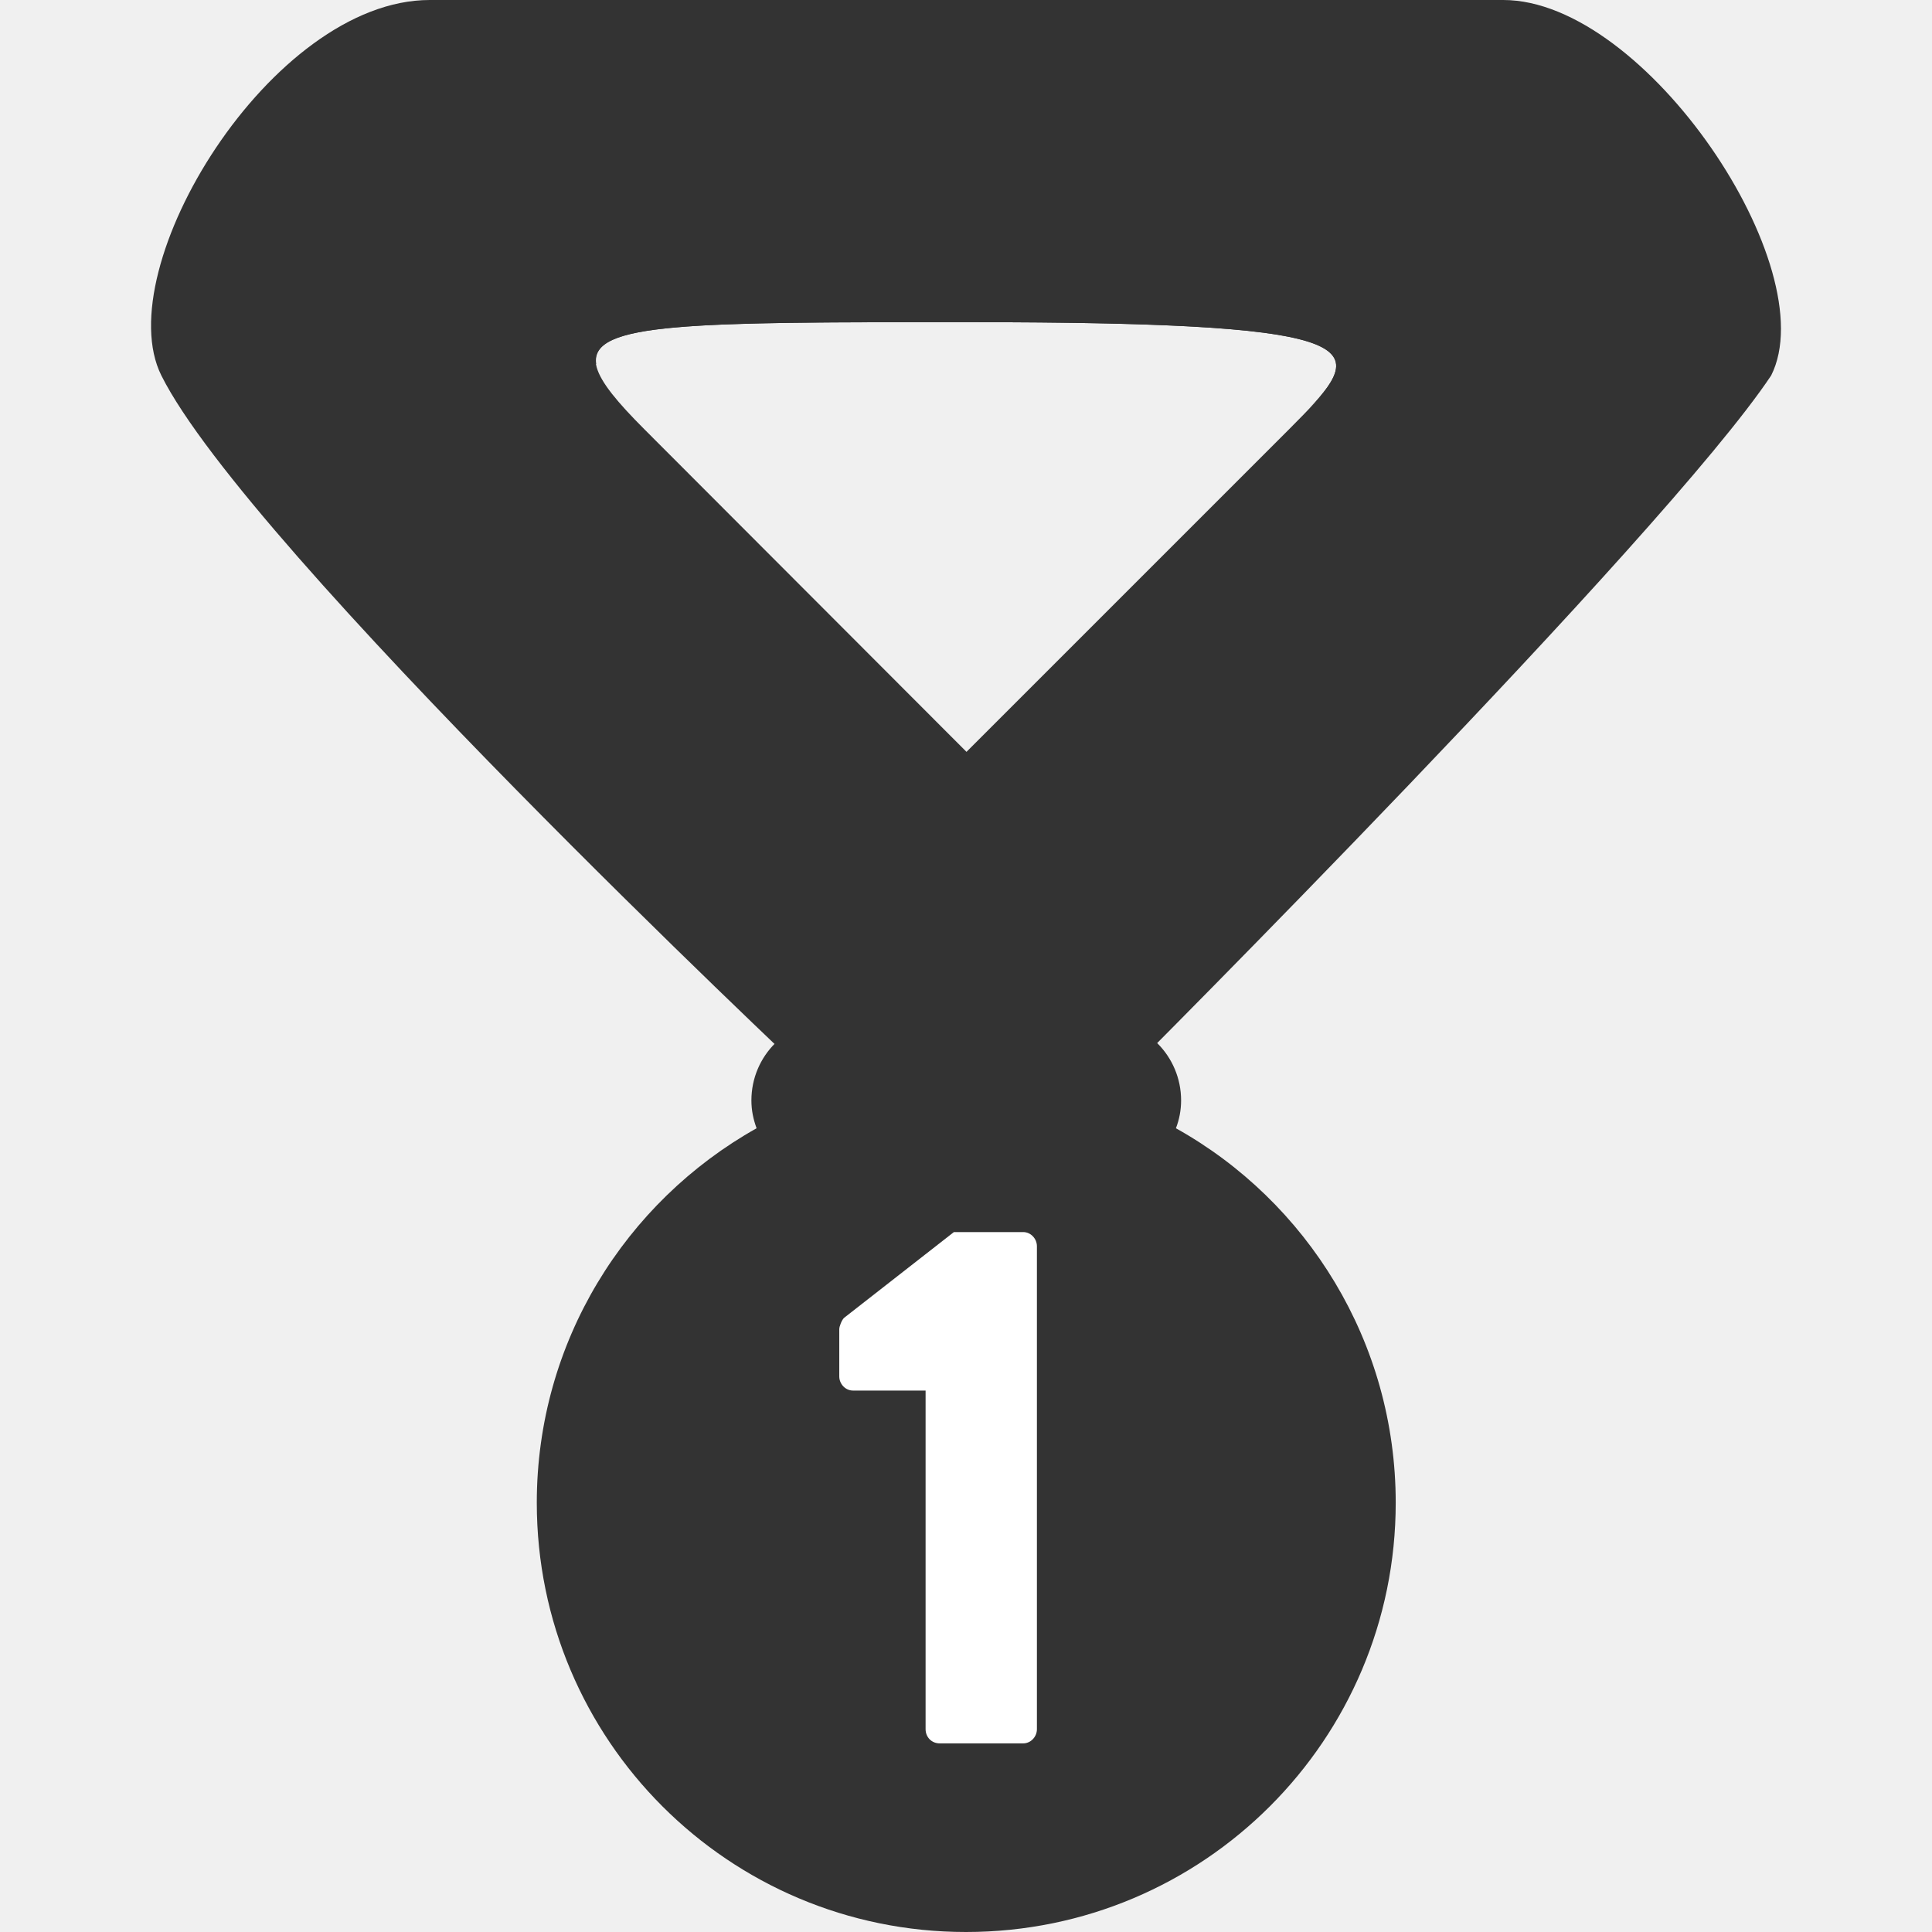
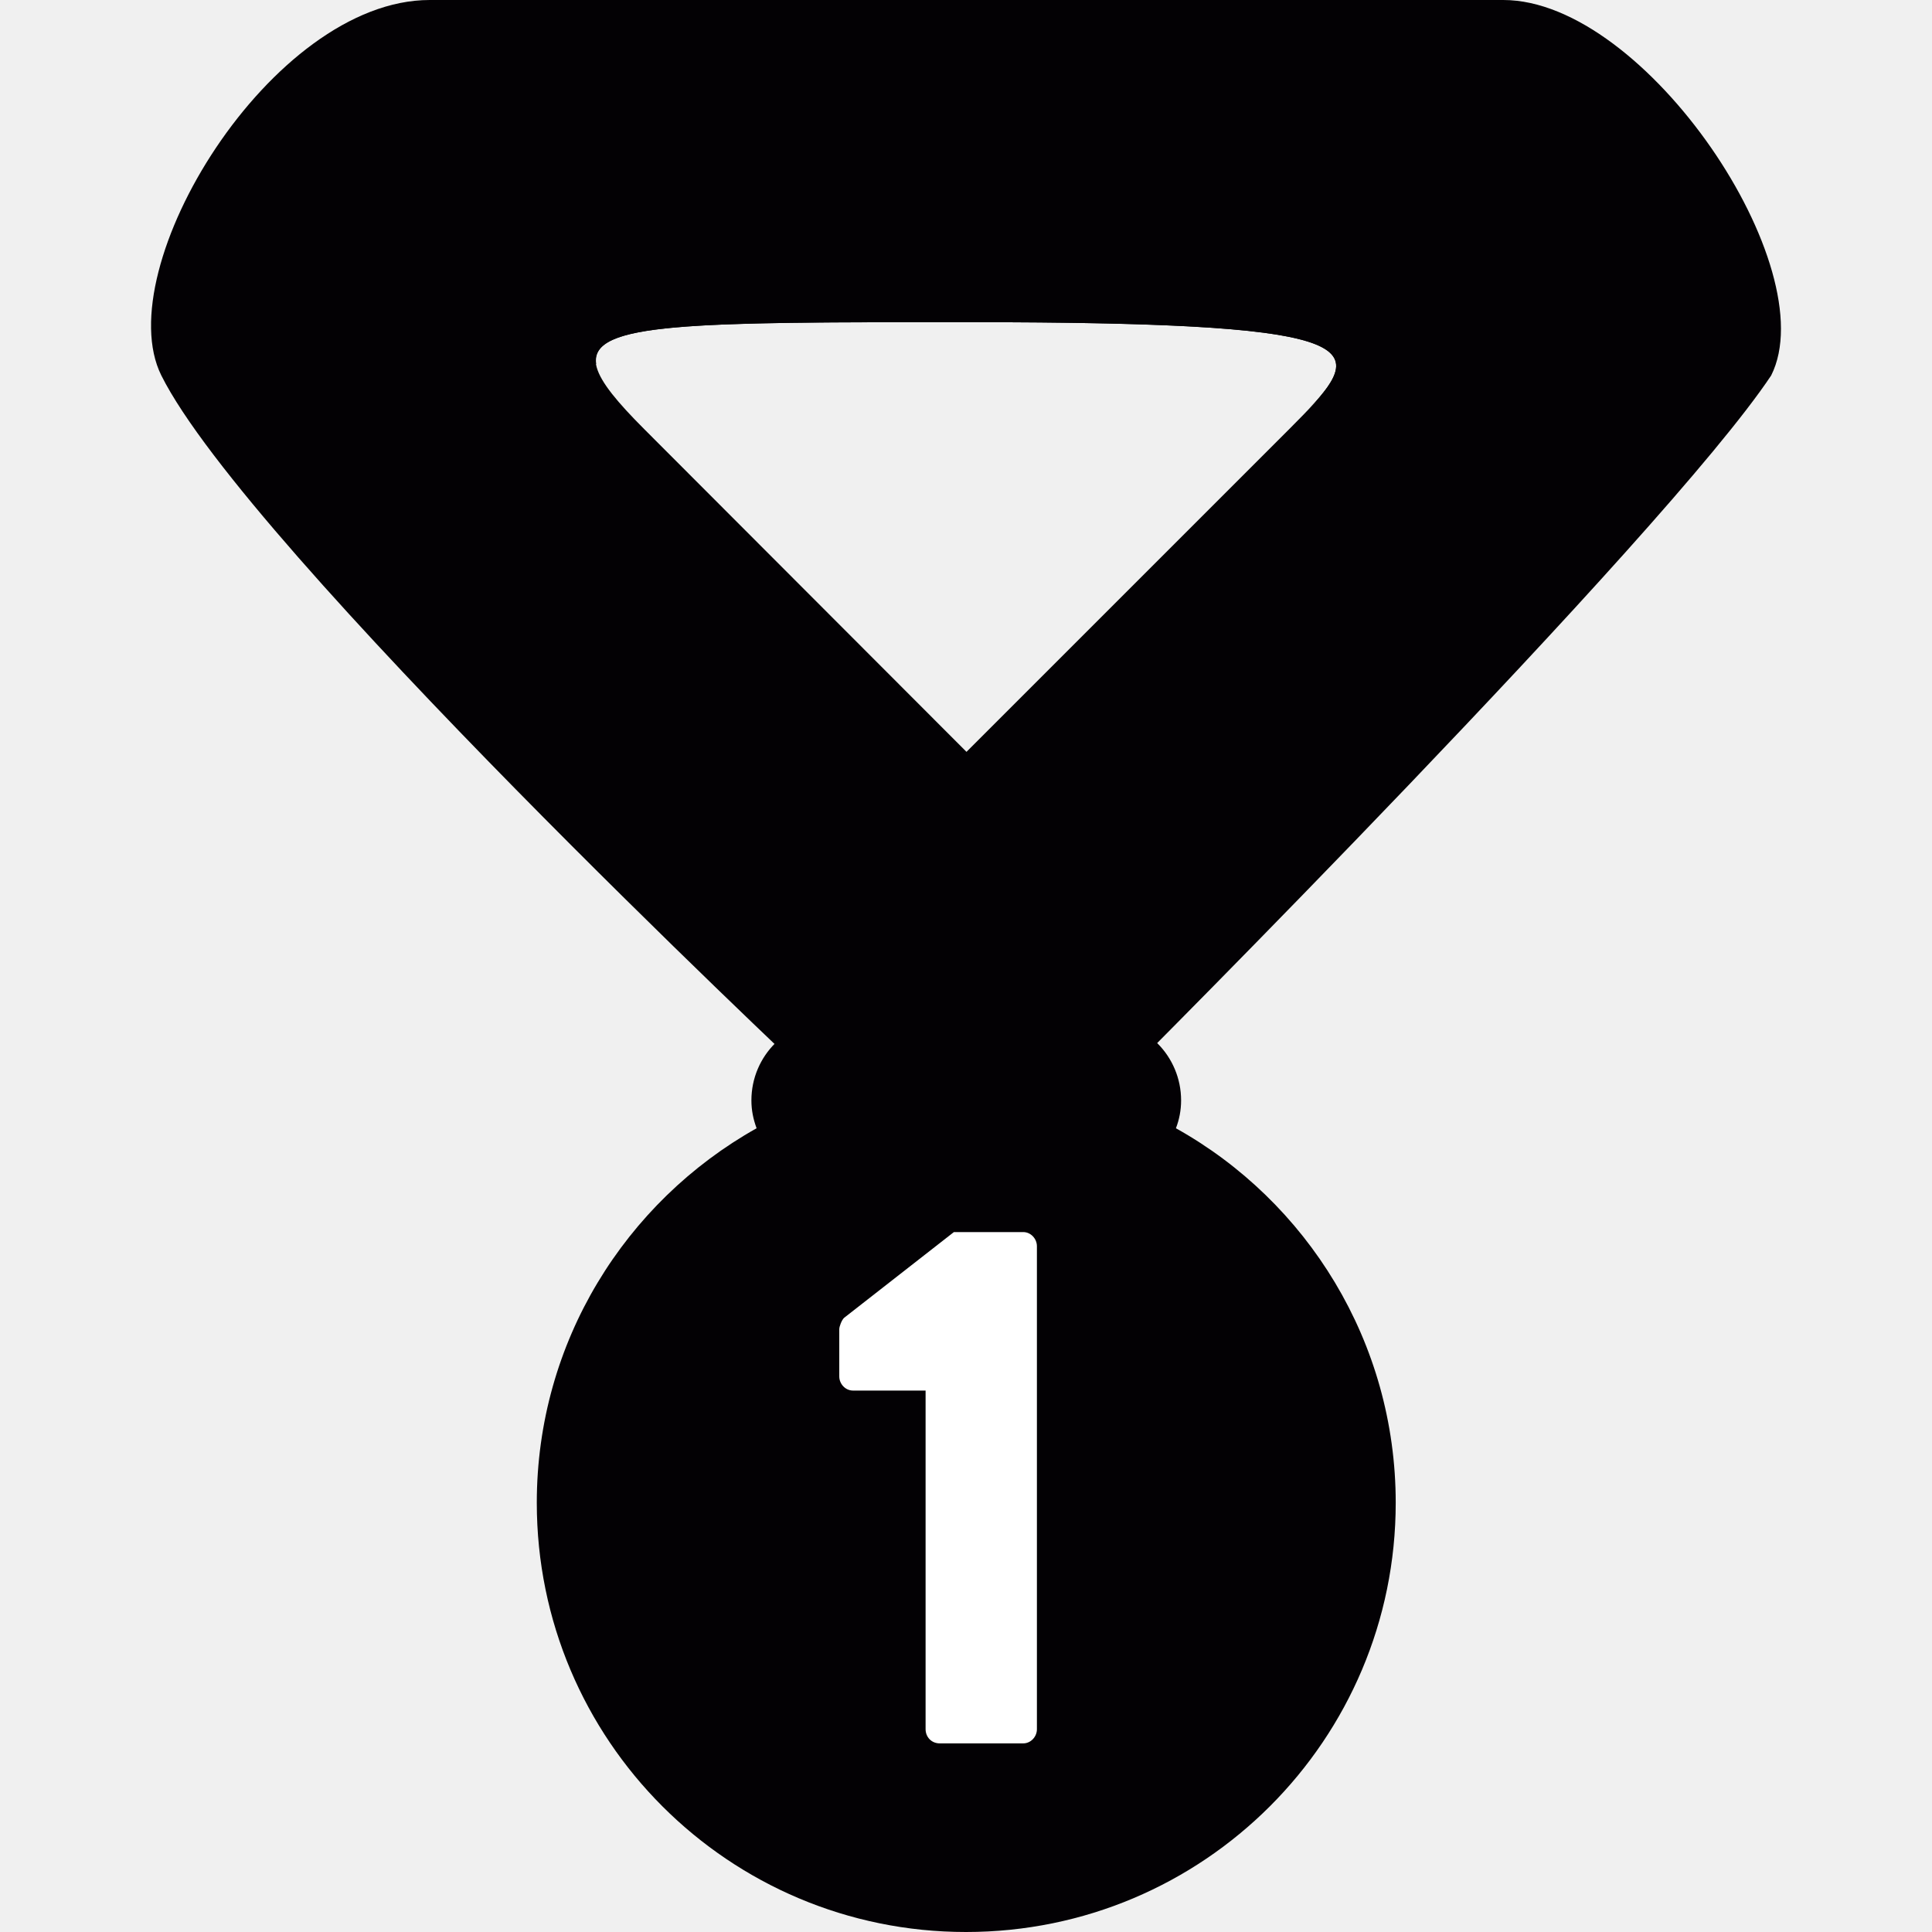
<svg xmlns="http://www.w3.org/2000/svg" version="1.1" id="Capa_1" x="0px" y="0px" viewBox="0 0 512 512" style="enable-background:new 0 0 512 512;" xml:space="preserve">
  <g transform="matrix(1.25 0 0 -1.25 0 45)">
-     <path style="fill:#333;" d="M34.204-43.6c18.3-36.7,136.5-147.9,136.5-147.9h68.3c0,0,113.8,113.8,136.5,147.9   c11.4,22.7-26.5,79.6-56.8,79.6h-227.6C57.504,36,22.904-20.9,34.204-43.6z M204.904-32.3c91,0,85.3-5.7,68.3-22.8l-68.3-68.3   l-68.3,68.4C113.904-32.3,125.304-32.3,204.904-32.3z" />
-     <path style="fill:#333;" d="M126.404-41.2c-1.4,8.9,20.3,8.9,78.5,8.9c83.1,0,85.6-4.7,72.4-18.6c63.3,65,43.9,86.8,18.6,86.8   h-182C73.204,36,102.304-10.5,126.404-41.2z" />
+     <path style="fill:#030104;" d="M34.204-43.6c18.3-36.7,136.5-147.9,136.5-147.9h68.3c0,0,113.8,113.8,136.5,147.9   c11.4,22.7-26.5,79.6-56.8,79.6h-227.6C57.504,36,22.904-20.9,34.204-43.6z M204.904-32.3c91,0,85.3-5.7,68.3-22.8l-68.3-68.3   l-68.3,68.4C113.904-32.3,125.304-32.3,204.904-32.3z" />
+     <path style="fill:#030104;" d="M126.404-41.2c-1.4,8.9,20.3,8.9,78.5,8.9c83.1,0,85.6-4.7,72.4-18.6c63.3,65,43.9,86.8,18.6,86.8   h-182C73.204,36,102.304-10.5,126.404-41.2z" />
    <g>
-       <path style="fill:#333;" d="M295.904-282.6c0,34.1-18.8,63.9-46.6,79.4c0.7,1.8,1.1,3.8,1.1,5.9c0,9.4-7.6,17.1-17.1,17.1    h-56.9c-9.4,0-17.1-7.6-17.1-17.1c0-2.1,0.4-4,1.1-5.9c-27.8-15.6-46.6-45.3-46.6-79.4c0-50.3,40.7-91,91-91    C255.204-373.6,295.904-332.8,295.904-282.6z" />
+       <path style="fill:#030104;" d="M295.904-282.6c0,34.1-18.8,63.9-46.6,79.4c0.7,1.8,1.1,3.8,1.1,5.9c0,9.4-7.6,17.1-17.1,17.1    h-56.9c-9.4,0-17.1-7.6-17.1-17.1c0-2.1,0.4-4,1.1-5.9c-27.8-15.6-46.6-45.3-46.6-79.4c0-50.3,40.7-91,91-91    C255.204-373.6,295.904-332.8,295.904-282.6z" />
      <path style="fill:white;" d="M196.133-258.81h-15.3c-1.6,0-2.9,1.4-2.9,3v10c0,0.6,0.5,1.9,1,2.4l23.3,18.2h14.7    c1.6,0,2.9-1.4,2.9-3v-102.4c0-1.6-1.3-3-2.9-3h-17.7c-1.8,0-3,1.4-3,3v71.8L196.133-258.81L196.133-258.81z" />
    </g>
  </g>
  <g>
</g>
  <g>
</g>
  <g>
</g>
  <g>
</g>
  <g>
</g>
  <g>
</g>
  <g>
</g>
  <g>
</g>
  <g>
</g>
  <g>
</g>
  <g>
</g>
  <g>
</g>
  <g>
</g>
  <g>
</g>
  <g>
</g>
</svg>
